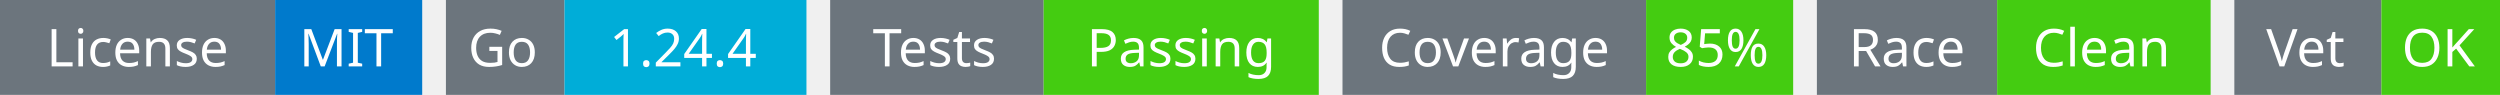
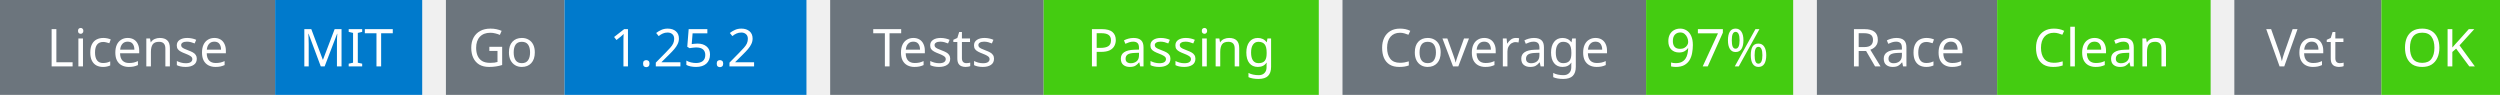
<svg xmlns="http://www.w3.org/2000/svg" width="527" height="20" viewBox="0 0 527 20">
  <g transform="translate(0, 0)">
    <rect x="0" y="0" width="58" height="20" fill="#6c757d" />
    <rect x="58" y="0" width="31" height="20" fill="#007acc" />
    <text x="29" y="14" text-anchor="middle" font-family="sans-serif" font-size="11" fill="white">License</text>
    <text x="73" y="14" text-anchor="middle" font-family="sans-serif" font-size="11" fill="white">MIT</text>
  </g>
  <g transform="translate(94, 0)">
    <rect x="0" y="0" width="25" height="20" fill="#6c757d" />
-     <rect x="25" y="0" width="51" height="20" fill="#00ADD8" />
+     <rect x="25" y="0" width="51" height="20" fill="#007acc" />
    <text x="12" y="14" text-anchor="middle" font-family="sans-serif" font-size="11" fill="white">Go</text>
-     <text x="50" y="14" text-anchor="middle" font-family="sans-serif" font-size="11" fill="white">1.24.4</text>
+     <text x="50" y="14" text-anchor="middle" font-family="sans-serif" font-size="11" fill="white">1.25.2</text>
  </g>
  <g transform="translate(175, 0)">
    <rect x="0" y="0" width="45" height="20" fill="#6c757d" />
    <rect x="45" y="0" width="58" height="20" fill="#4c1" />
    <text x="22" y="14" text-anchor="middle" font-family="sans-serif" font-size="11" fill="white">Tests</text>
    <text x="74" y="14" text-anchor="middle" font-family="sans-serif" font-size="11" fill="white">Passing</text>
  </g>
  <g transform="translate(283, 0)">
    <rect x="0" y="0" width="64" height="20" fill="#6c757d" />
    <rect x="64" y="0" width="31" height="20" fill="#4c1" />
    <text x="32" y="14" text-anchor="middle" font-family="sans-serif" font-size="11" fill="white">Coverage</text>
-     <text x="79" y="14" text-anchor="middle" font-family="sans-serif" font-size="11" fill="white">85%</text>
+     <text x="79" y="14" text-anchor="middle" font-family="sans-serif" font-size="11" fill="white">97%</text>
  </g>
  <g transform="translate(383, 0)">
    <rect x="0" y="0" width="38" height="20" fill="#6c757d" />
    <rect x="38" y="0" width="45" height="20" fill="#4c1" />
    <text x="19" y="14" text-anchor="middle" font-family="sans-serif" font-size="11" fill="white">Race</text>
    <text x="60" y="14" text-anchor="middle" font-family="sans-serif" font-size="11" fill="white">Clean</text>
  </g>
  <g transform="translate(471, 0)">
    <rect x="0" y="0" width="31" height="20" fill="#6c757d" />
    <rect x="31" y="0" width="25" height="20" fill="#4c1" />
    <text x="15" y="14" text-anchor="middle" font-family="sans-serif" font-size="11" fill="white">Vet</text>
    <text x="43" y="14" text-anchor="middle" font-family="sans-serif" font-size="11" fill="white">OK</text>
  </g>
</svg>
